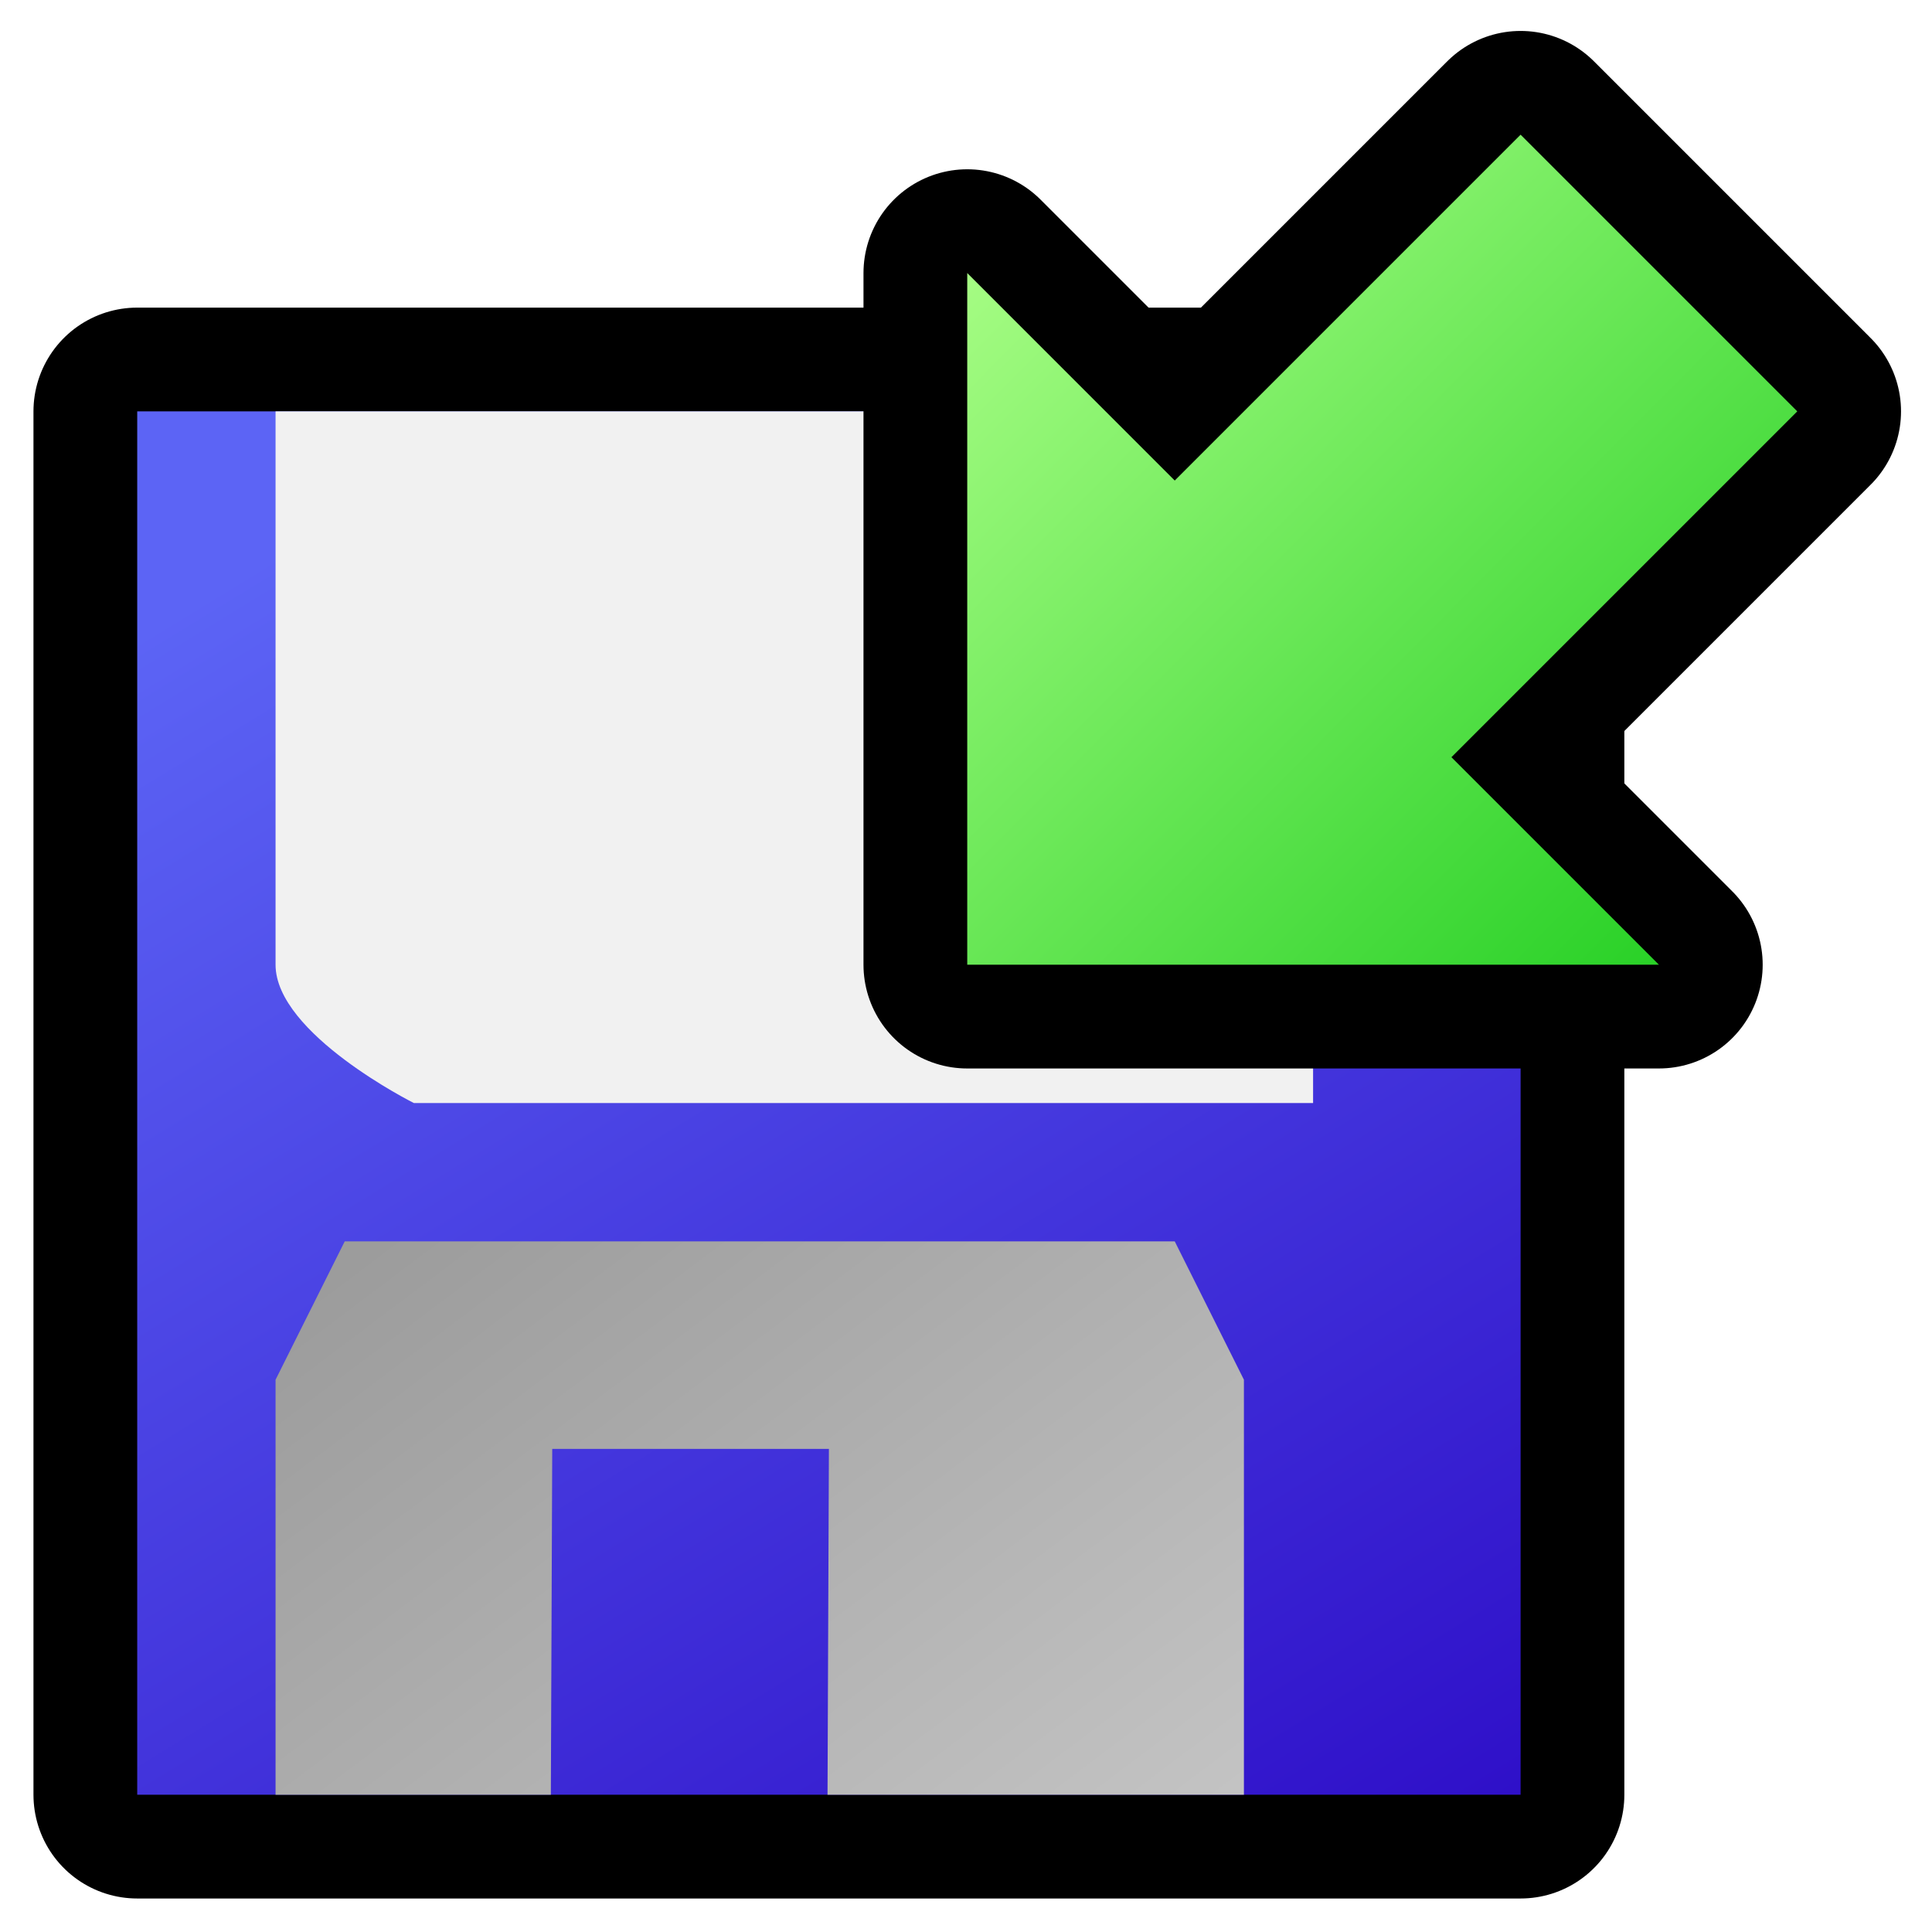
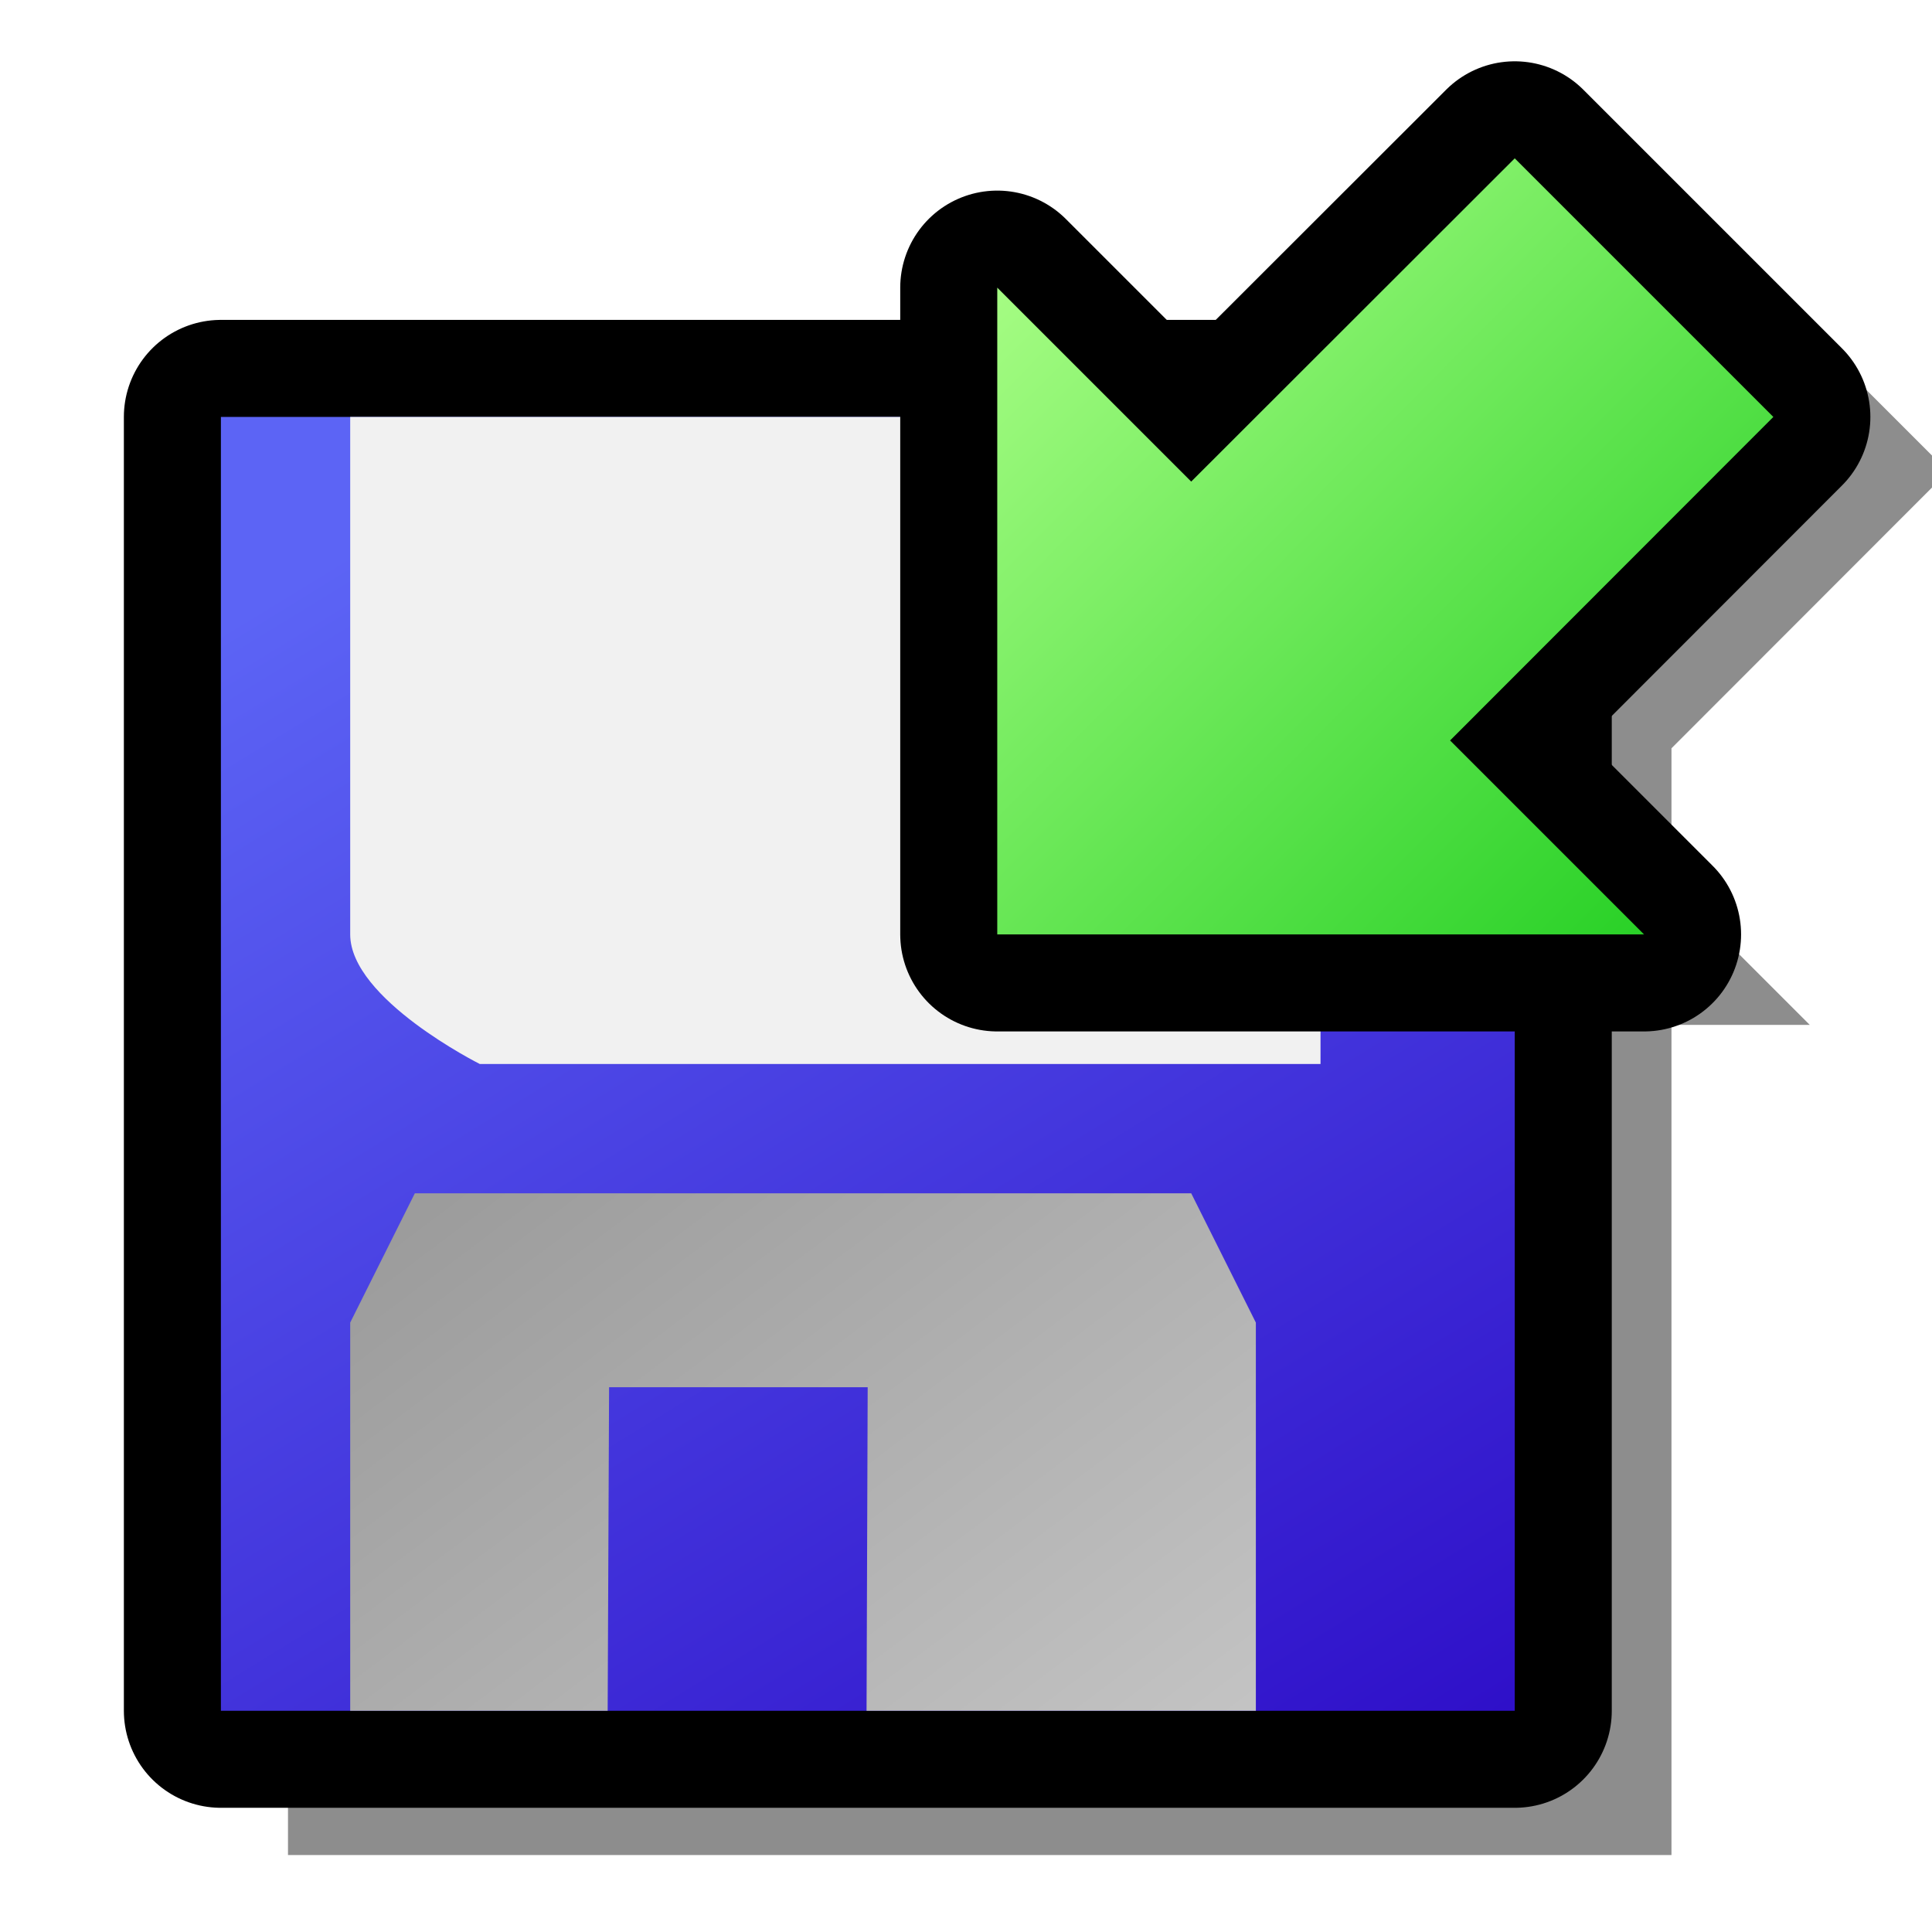
<svg xmlns="http://www.w3.org/2000/svg" version="1.1" width="64" height="64" color-interpolation="linearRGB">
  <g>
-     <path style="fill:none; stroke:#000000; stroke-width:3; stroke-linejoin:round" d="M2 38V58H22V38H2z" transform="matrix(2.2913,0,0,2.2913,-0.037,-73.4423)" />
-     <linearGradient id="gradient0" gradientUnits="userSpaceOnUse" x1="32.95" y1="22.29" x2="47.52" y2="46.09">
+     <path style="fill:#010101; fill-opacity:0.447" d="M4.54 13.62V59.45H50.37V13.62H4.54z            M4.54 13.62V59.45H50.37V13.62H4.54z            M9.12 13.62V31.95C9.12 34.24 13.71 36.54 13.71 36.54C11.41 36.54 43.49 36.54 43.49 36.54V13.62H9.12z            M32.04 9.04V31.95H54.95L48.08 25.08L59.53 13.62L50.37 4.46L38.91 15.91L32.04 9.04z            M32.04 9.04V31.95H54.95L48.08 25.08L59.53 13.62L50.37 4.46L38.91 15.91L32.04 9.04z            M9.12 59.45V45.7L11.41 41.12H38.91L41.2 45.7V59.45H27.41L27.45 47.99H18.29L18.24 59.45H9.12z" transform="matrix(1,0,0,1,5,2)" />
+     <path style="fill:none; stroke:#000000; stroke-width:6.874; stroke-linejoin:round" d="M4.54 13.62V59.45H50.37V13.62H4.54z" transform="matrix(0.9352,0,0,0.9352,3.0718,1.0739)" />
+     <linearGradient id="gradient0" gradientUnits="userSpaceOnUse" x1="75.46" y1="-22.36" x2="108.84" y2="32.16">
      <stop offset="0" stop-color="#5c64f5" />
      <stop offset="1" stop-color="#2905c3" />
    </linearGradient>
-     <path style="fill:url(#gradient0)" d="M2 38V58H22V38H2z" transform="matrix(2.2913,0,0,2.2913,-0.037,-73.4423)" />
-     <path style="fill:#f1f1f1" d="M4 38V46C4 47 6 48 6 48C5 48 19 48 19 48V38H4z" transform="matrix(2.2913,0,0,2.2913,-0.037,-73.4423)" />
-     <path style="fill:none; stroke:#000000; stroke-width:3; stroke-linejoin:round" d="M14 36V46H24L21 43L26 38L22 34L17 39L14 36z" transform="matrix(2.2913,0,0,2.2913,-0.037,-73.4423)" />
-     <linearGradient id="gradient1" gradientUnits="userSpaceOnUse" x1="34.2" y1="14.38" x2="45.54" y2="25.65">
+     <path style="fill:url(#gradient0)" d="M4.54 13.62V59.45H50.37V13.62H4.54z" transform="matrix(0.9352,0,0,0.9352,3.0718,1.0739)" />
+     <path style="fill:#f1f1f1" d="M9.12 13.62V31.95C9.12 34.24 13.71 36.54 13.71 36.54C11.41 36.54 43.49 36.54 43.49 36.54V13.62H9.12z" transform="matrix(0.9352,0,0,0.9352,3.0718,1.0739)" />
+     <path style="fill:none; stroke:#000000; stroke-width:6.874; stroke-linejoin:round" d="M32.04 9.04V31.95H54.95L48.08 25.08L59.53 13.62L50.37 4.46L38.91 15.91L32.04 9.04z" transform="matrix(0.9352,0,0,0.9352,3.0718,1.0739)" />
+     <linearGradient id="gradient1" gradientUnits="userSpaceOnUse" x1="78.32" y1="-40.49" x2="104.3" y2="-14.67">
      <stop offset="0" stop-color="#adff89" />
      <stop offset="1" stop-color="#21ce21" />
    </linearGradient>
-     <path style="fill:url(#gradient1)" d="M14 36V46H24L21 43L26 38L22 34L17 39L14 36z" transform="matrix(2.2913,0,0,2.2913,-0.037,-73.4423)" />
-     <linearGradient id="gradient2" gradientUnits="userSpaceOnUse" x1="35.2" y1="27.64" x2="45.41" y2="41.2">
+     <path style="fill:url(#gradient1)" d="M32.04 9.04V31.95H54.95L48.08 25.08L59.53 13.62L50.37 4.46L38.91 15.91L32.04 9.04z" transform="matrix(0.9352,0,0,0.9352,3.0718,1.0739)" />
+     <linearGradient id="gradient2" gradientUnits="userSpaceOnUse" x1="80.61" y1="-10.11" x2="104.01" y2="20.95">
      <stop offset="0" stop-color="#9c9c9c" />
      <stop offset="1" stop-color="#cccccc" />
    </linearGradient>
-     <path style="fill:url(#gradient2)" d="M4 58V52L5 50H17L18 52V58H11.98L12 53H8L7.98 58H4z" transform="matrix(2.2913,0,0,2.2913,-0.037,-73.4423)" />
+     <path style="fill:url(#gradient2)" d="M9.12 59.45V45.7L11.41 41.12H38.91L41.2 45.7V59.45H27.41L27.45 47.99H18.29L18.24 59.45H9.12z" transform="matrix(0.9352,0,0,0.9352,3.0718,1.0739)" />
  </g>
</svg>
